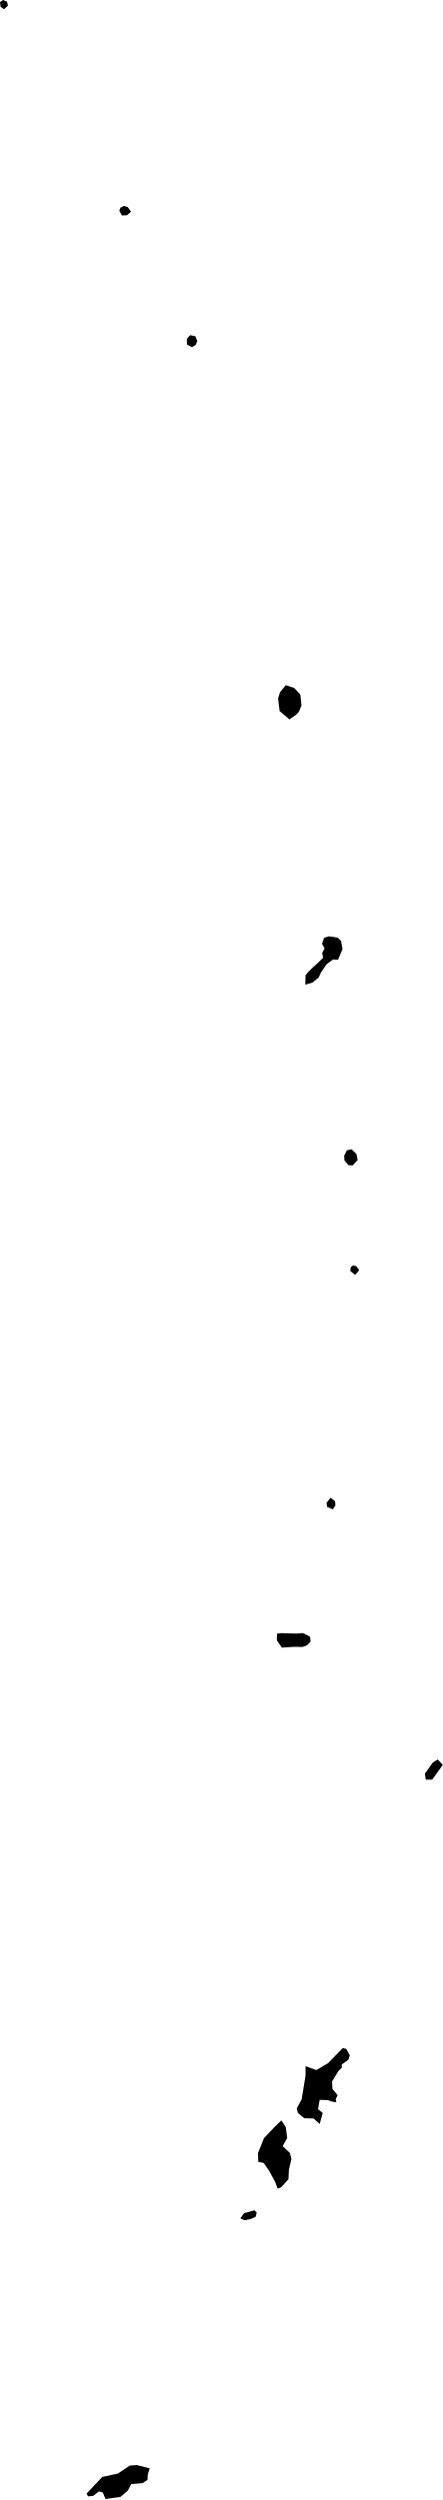
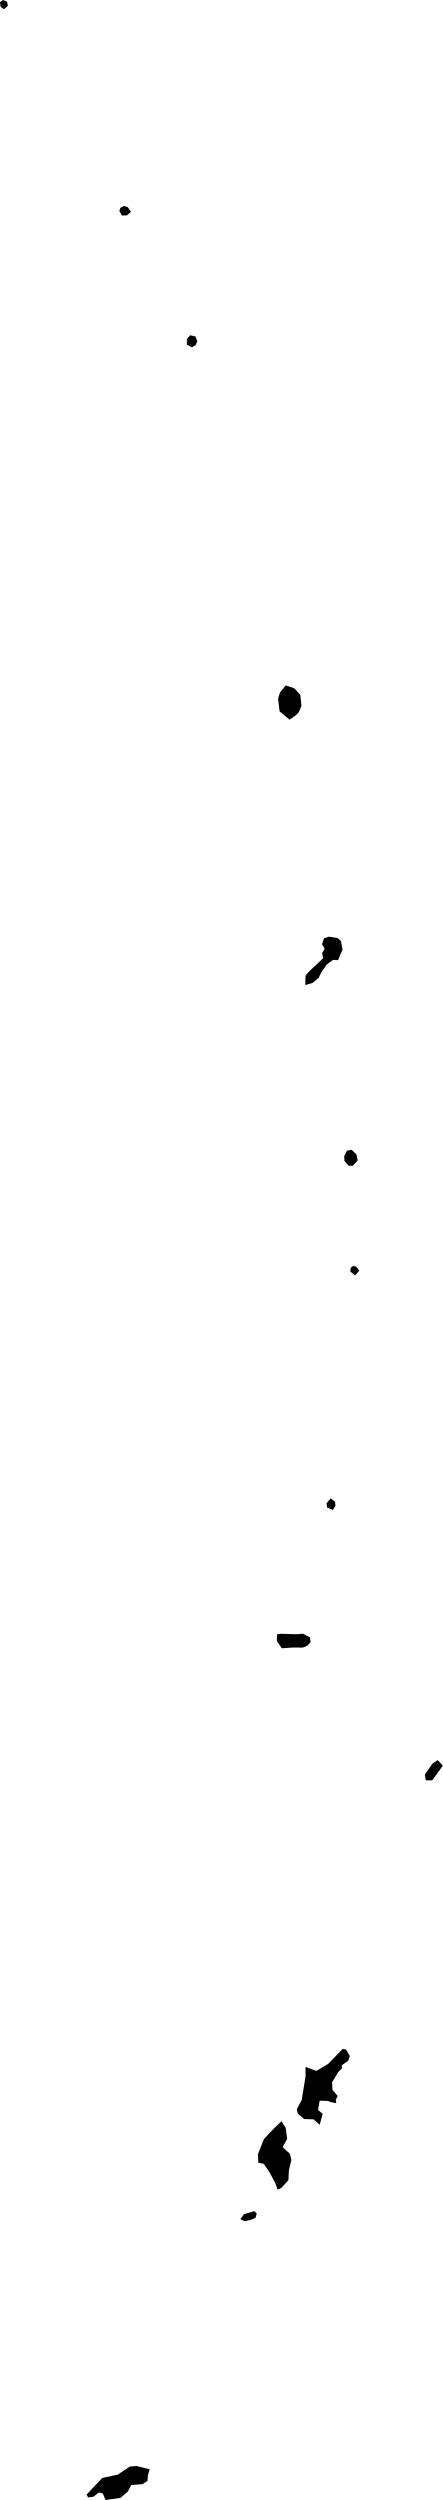
- <svg xmlns="http://www.w3.org/2000/svg" viewBox="0 0 3486.22 19683.1">
+ <svg xmlns="http://www.w3.org/2000/svg" viewBox="0 0 1000 5645.96">
  <g data-id="085">
-     <path d="m3345.3 13970.1l0 0l7.2 47l50.6 0l83.1 -115.6l-39.8 -43.4l-39.8 25.3l-61.4 86.7z" />
-     <path d="m2761.4 9981.6l0 0l-3 29.9l37.8 30.3l31.8 -38.2l-23 -30.1l-24 -7l-19.7 15.1z" />
-     <path d="m2709.7 9103.1l0 0l2.3 37.6l32.1 36.8l32.4 1.9l39.6 -42.9l-9.9 -47.5l-38.4 -37l-36.7 8.4l-21.5 42.7z" />
-     <path d="m2571.1 11835.7l0 0l4.3 33.6l45 18.9l20.8 -32.8l-3.5 -31.2l-34.6 -27.7l-31.9 39.1z" />
-     <path d="m2405.7 7681l0 0l-1.9 74.5l56.1 -16.3l49.6 -40.9l17.3 -38.1l45 -65.8l50.2 -37.2l39 2.5l35.7 -83.5l-11.8 -65.7l-25.2 -24.4l-69.3 -11.5l-39.4 12.2l-15.6 47.1l20.1 36.3l-19.2 35.1l7.4 38.4l-41.2 40.4l-38.1 34.6l-34.7 33.9l-24.2 28.4z" />
-     <path d="m2189.3 5501.3l0 0l12.2 99.3l78 65.8l53.3 -38.1l20.9 -22.8l19.8 -48.8l-8.9 -85.4l-48.1 -52.7l-66.9 -22l-45 55.4l-15.2 49.3z" />
-     <path d="m2181 12867.7l0 0l-1.4 51.6l39.3 58l92.8 -6.1l71 0.9l35.5 -13.7l27.3 -29l-4.7 -37.8l-55.7 -28.9l-46.2 4l-124.8 -3.5l-33 4.5z" />
-     <path d="m1470.8 2668.9l0 0l1.4 45l38.9 21l29.5 -18.6l12.9 -29.8l-15.2 -37.7l-41 -9.1l-26.6 29.3z" />
-     <path d="m948 1636.4l0 0l-8.5 23.9l20.3 36.7l40.6 -1.9l31.1 -28.2l-25.8 -36.1l-30.8 -9.2l-26.8 14.7z" />
-     <path d="m0 17.3l0 0l4.8 36.5l26.4 18.8l31.2 -27.7l-6.9 -31.2l-31.2 -13.8l-24.2 17.3z" />
+     <path d="m959.571 4007.24l2.074 13.476l14.513 0l23.842 -33.172l-11.403 -12.44l-11.403 7.256l-17.623 24.88z" />
+     <path d="m792.076 2863.17l-0.857 8.589l10.844 8.69l9.134 -10.969l-6.588 -8.648l-6.878 -1.999l-5.655 4.338z" />
+     <path d="m777.254 2611.18l0.657 10.772l9.206 10.552l9.283 0.552l11.363 -12.317l-2.826 -13.612l-11.008 -10.601l-10.515 2.413l-6.161 12.239z" />
+     <path d="m737.495 3395l1.221 9.649l12.909 5.435l5.956 -9.406l-0.993 -8.936l-9.929 -7.944l-9.165 11.202z" />
+     <path d="m690.064 2203.24l-0.543 21.36l16.101 -4.665l14.229 -11.731l4.964 -10.922l12.908 -18.865l14.394 -10.676l11.2 0.706l10.252 -23.958l-3.38 -18.844l-7.229 -7.003l-19.88 -3.285l-11.315 3.487l-4.462 13.519l5.755 10.399l-5.504 10.08l2.136 11.01l-11.826 11.586l-10.922 9.93l-9.941 9.737l-6.939 8.135z" />
+     <path d="m627.993 1578.02l3.49 28.485l22.386 18.882l15.279 -10.929l5.992 -6.538l5.671 -14.008l-2.566 -24.496l-13.811 -15.115l-19.192 -6.305l-12.897 15.881l-4.354 14.143z" />
+     <path d="m625.611 3691.02l-0.411 14.795l11.263 16.627l26.606 -1.754l20.373 0.257l10.186 -3.938l7.822 -8.317l-1.338 -10.831l-15.985 -8.284l-13.254 1.149l-35.793 -1.002l-9.469 1.298z" />
+     <path d="m421.884 765.569l0.412 12.898l11.172 6.02l8.461 -5.321l3.696 -8.551l-4.354 -10.819l-11.747 -2.617l-7.641 8.391z" />
+     <path d="m271.931 469.388l-2.441 6.862l5.826 10.541l11.642 -0.552l8.914 -8.082l-7.392 -10.347l-8.847 -2.649l-7.701 4.228z" />
+     <path d="m0 4.965l1.374 10.482l7.562 5.404l8.936 -7.943l-1.986 -8.936l-8.936 -3.972l-6.95 4.965z" />
  </g>
  <g data-id="100">
-     <path d="m681.8 19640.4l0 0l11.6 22.1l39.9 -4.1l46.6 -35.4l29.8 9.3l21 50.8l117.5 -16.7l58.5 -49.6l26.2 -51.2l89 -7.3l39.2 -25.6l2.9 -44.1l15 -46.8l-103.2 -26.2l-53.6 4.1l-95.1 63.6l-122 25.9l-123.4 131.3z" />
+     <path d="m195.573 5633.72l3.334 6.331l11.445 -1.164l13.365 -10.158l8.554 2.673l6.017 14.564l33.696 -4.799l16.791 -14.238l7.519 -14.7l25.538 -2.096l11.25 -7.336l0.825 -12.658l4.29 -13.421l-29.591 -7.507l-15.361 1.186l-27.268 18.24l-35 7.433l-35.402 37.649z" />
  </g>
  <g data-id="110">
-     <path d="m2336.2 16607.2l0 0l8.9 35l50.1 41.8l74.1 2.2l47.6 43.2l23.8 -86.6l-36.9 -30.3l13.2 -73.3l63.7 2.3l26.8 10.1l40.5 7.7l-5 -26.9l15.6 -29.3l-41 -49l-3.4 -59.6l49.6 -81.5l28.6 -28.6l-2.8 -22.6l53.2 -38.2l11.2 -35.7l-28.2 -50.1l-27.1 -6.5l-115.3 118.5l-92.5 55.2l-85.6 -31l0.3 74.3l-30.5 186l-39 73.1z" />
+     <path d="m670.13 4763.65l2.554 10.027l14.372 11.978l21.259 0.631l13.654 12.387l6.818 -24.846l-10.597 -8.679l3.799 -21.039l18.286 0.661l7.673 2.888l11.63 2.197l-1.426 -7.718l4.48 -8.392l-11.747 -14.044l-0.985 -17.11l14.223 -23.386l8.215 -8.212l-0.8 -6.479l15.246 -10.962l3.21 -10.235l-8.077 -14.377l-7.784 -1.856l-33.067 33.991l-26.539 15.826l-24.562 -8.886l0.082 21.325l-8.74 53.342l-11.176 20.97z" />
  </g>
  <g data-id="120">
-     <path d="m2031.2 16958.5l0 0l2.3 69l42.6 8.7l43.1 62.5l47.3 87.1l19.8 53.6l29.2 -13.6l55.5 -61.2l3.7 -75.7l19.6 -83.6l-11.7 -47.7l-57.3 -53.4l36 -64.6l-11.6 -86.6l-34.4 -51.6l-54.1 52.2l-82.8 87.3l-47 117.7z" />
-     <path d="m1921.4 17432.3l0 0l-28.9 39.8l32.2 15.5l50.4 -10.4l36.6 -16l9.5 -32.7l-16.7 -19.4l-83.2 23.2z" />
+     <path d="m582.627 4864.43l0.647 19.801l12.224 2.496l12.369 17.932l13.554 24.998l5.668 15.388l8.379 -3.91l15.906 -17.564l1.049 -21.713l5.635 -23.987l-3.369 -13.693l-16.429 -15.31l10.32 -18.543l-3.338 -24.842l-9.857 -14.804l-15.526 14.975l-23.757 25.027l-13.476 33.748z" />
+     <path d="m551.138 5000.33l-8.293 11.403l9.244 4.452l14.458 -2.974l10.507 -4.588l2.731 -9.388l-4.777 -5.571l-23.87 6.666z" />
  </g>
</svg>
